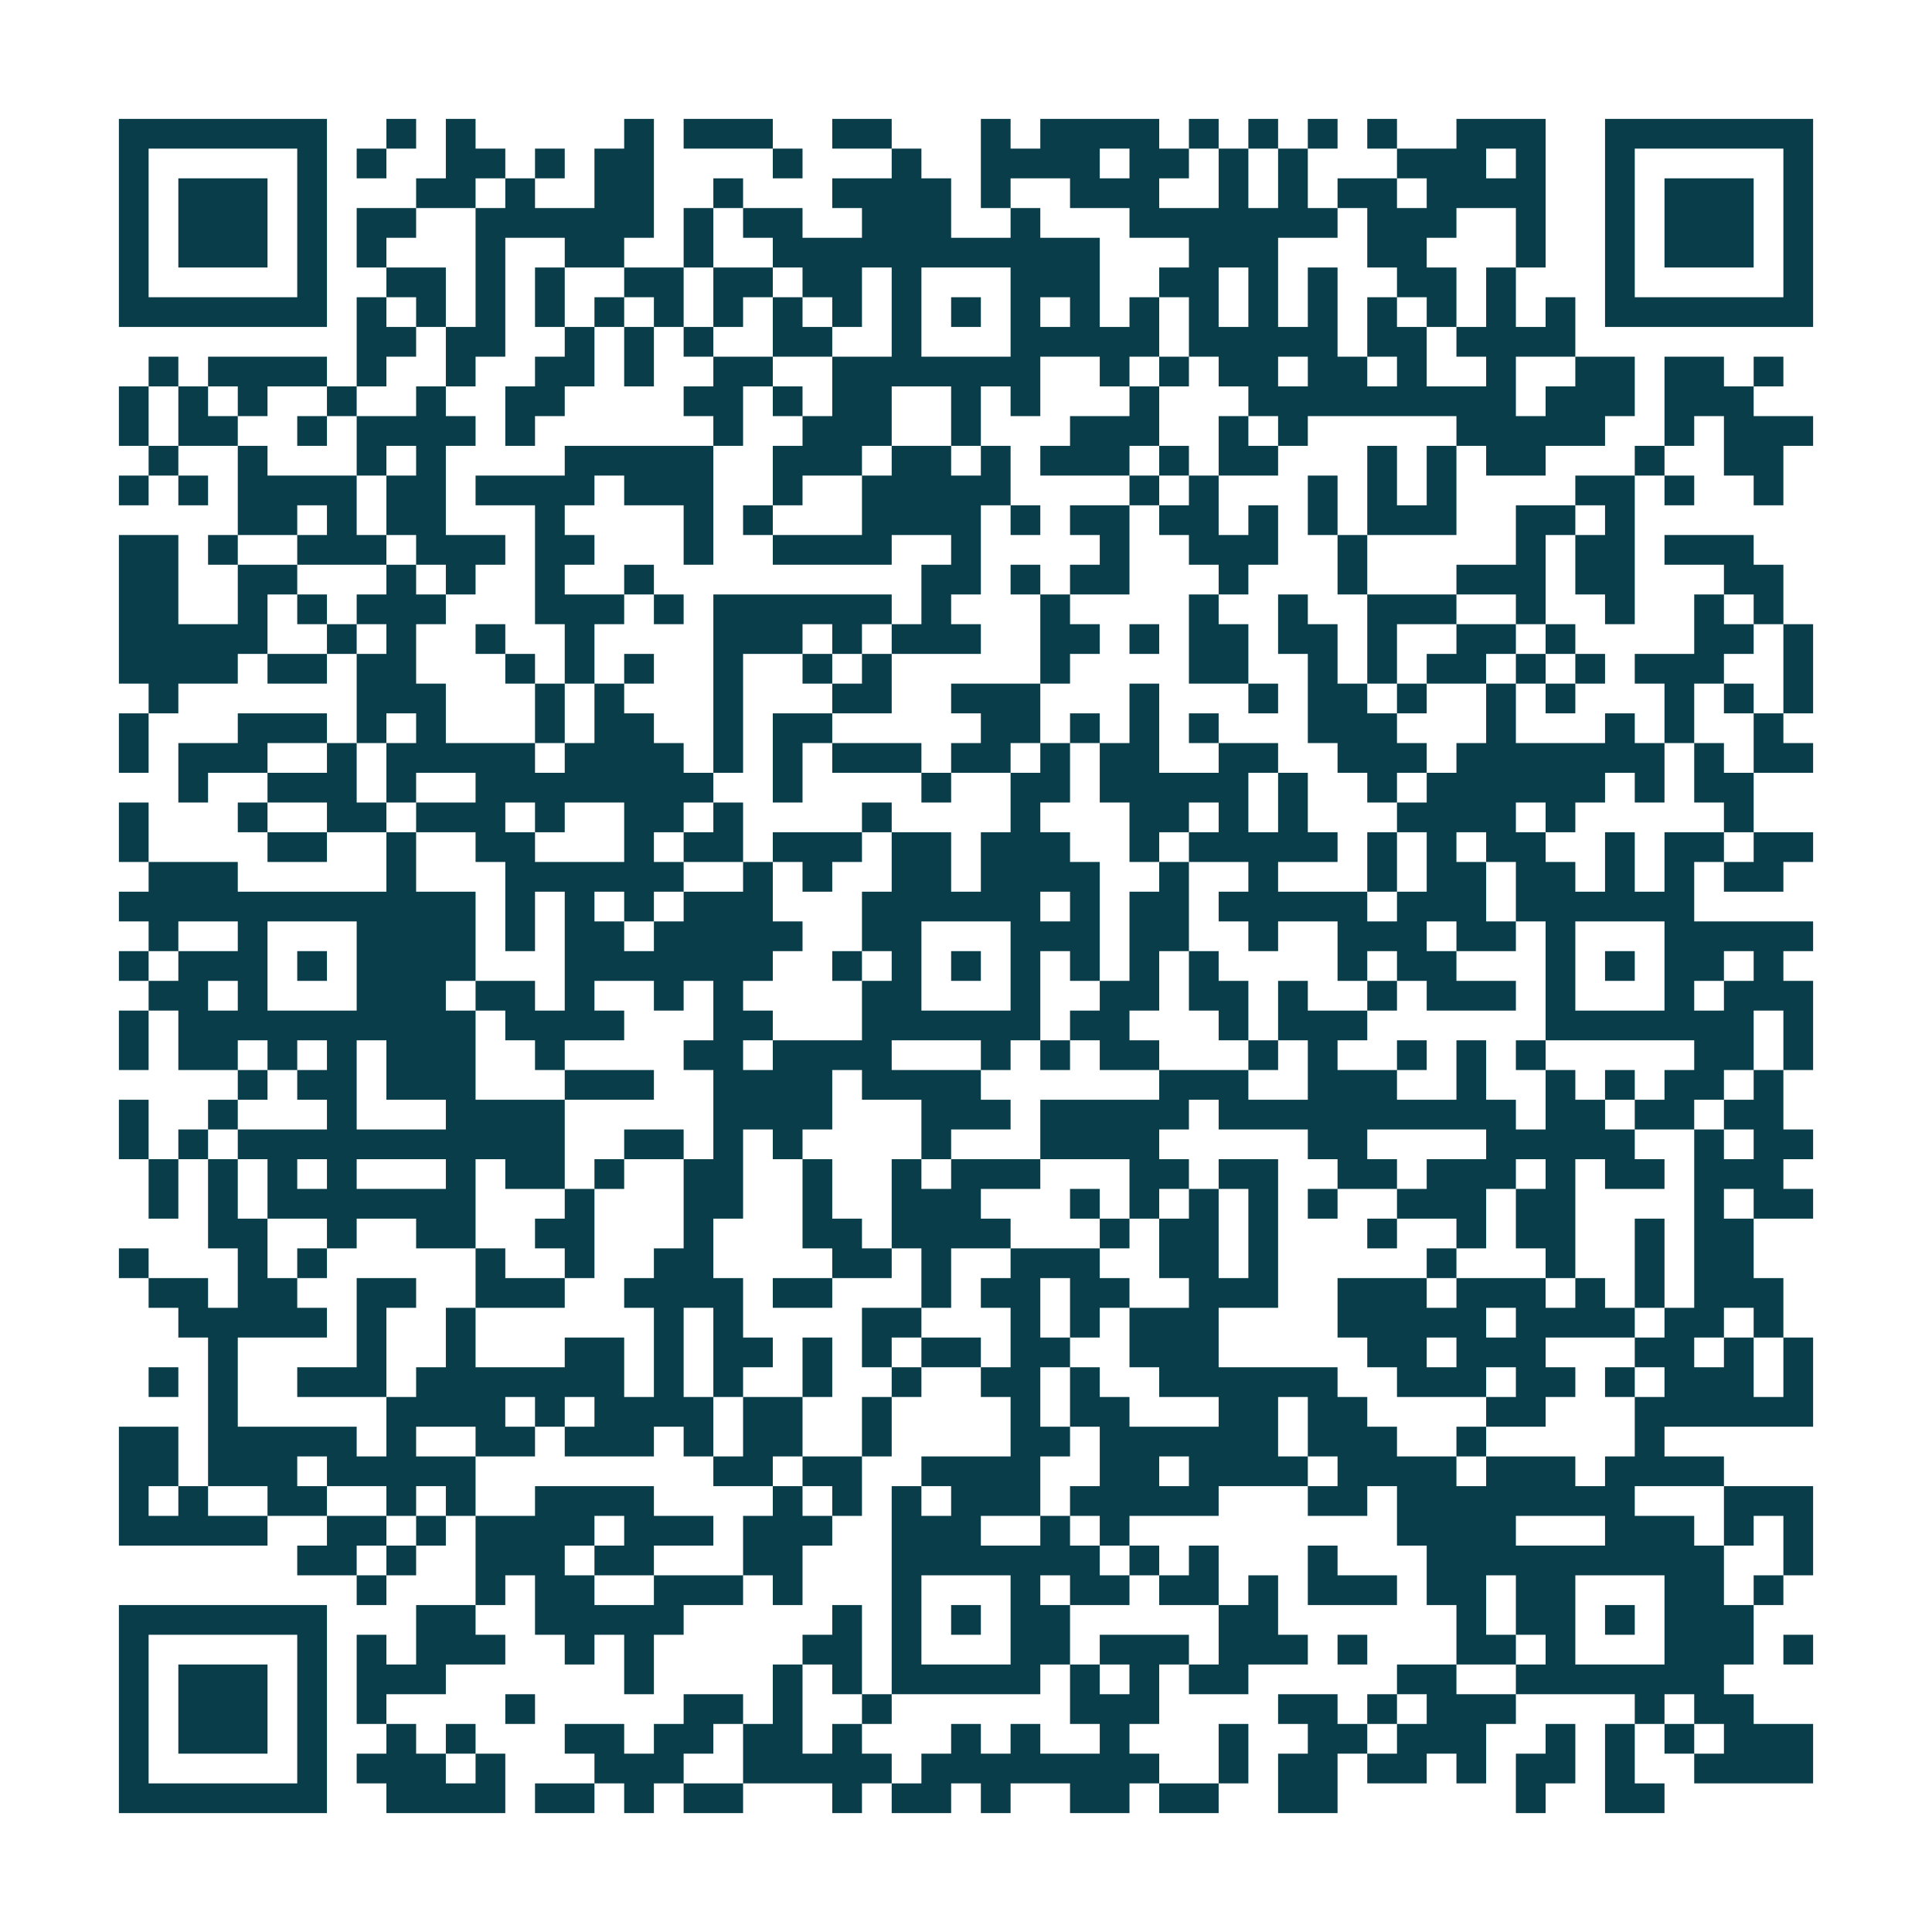
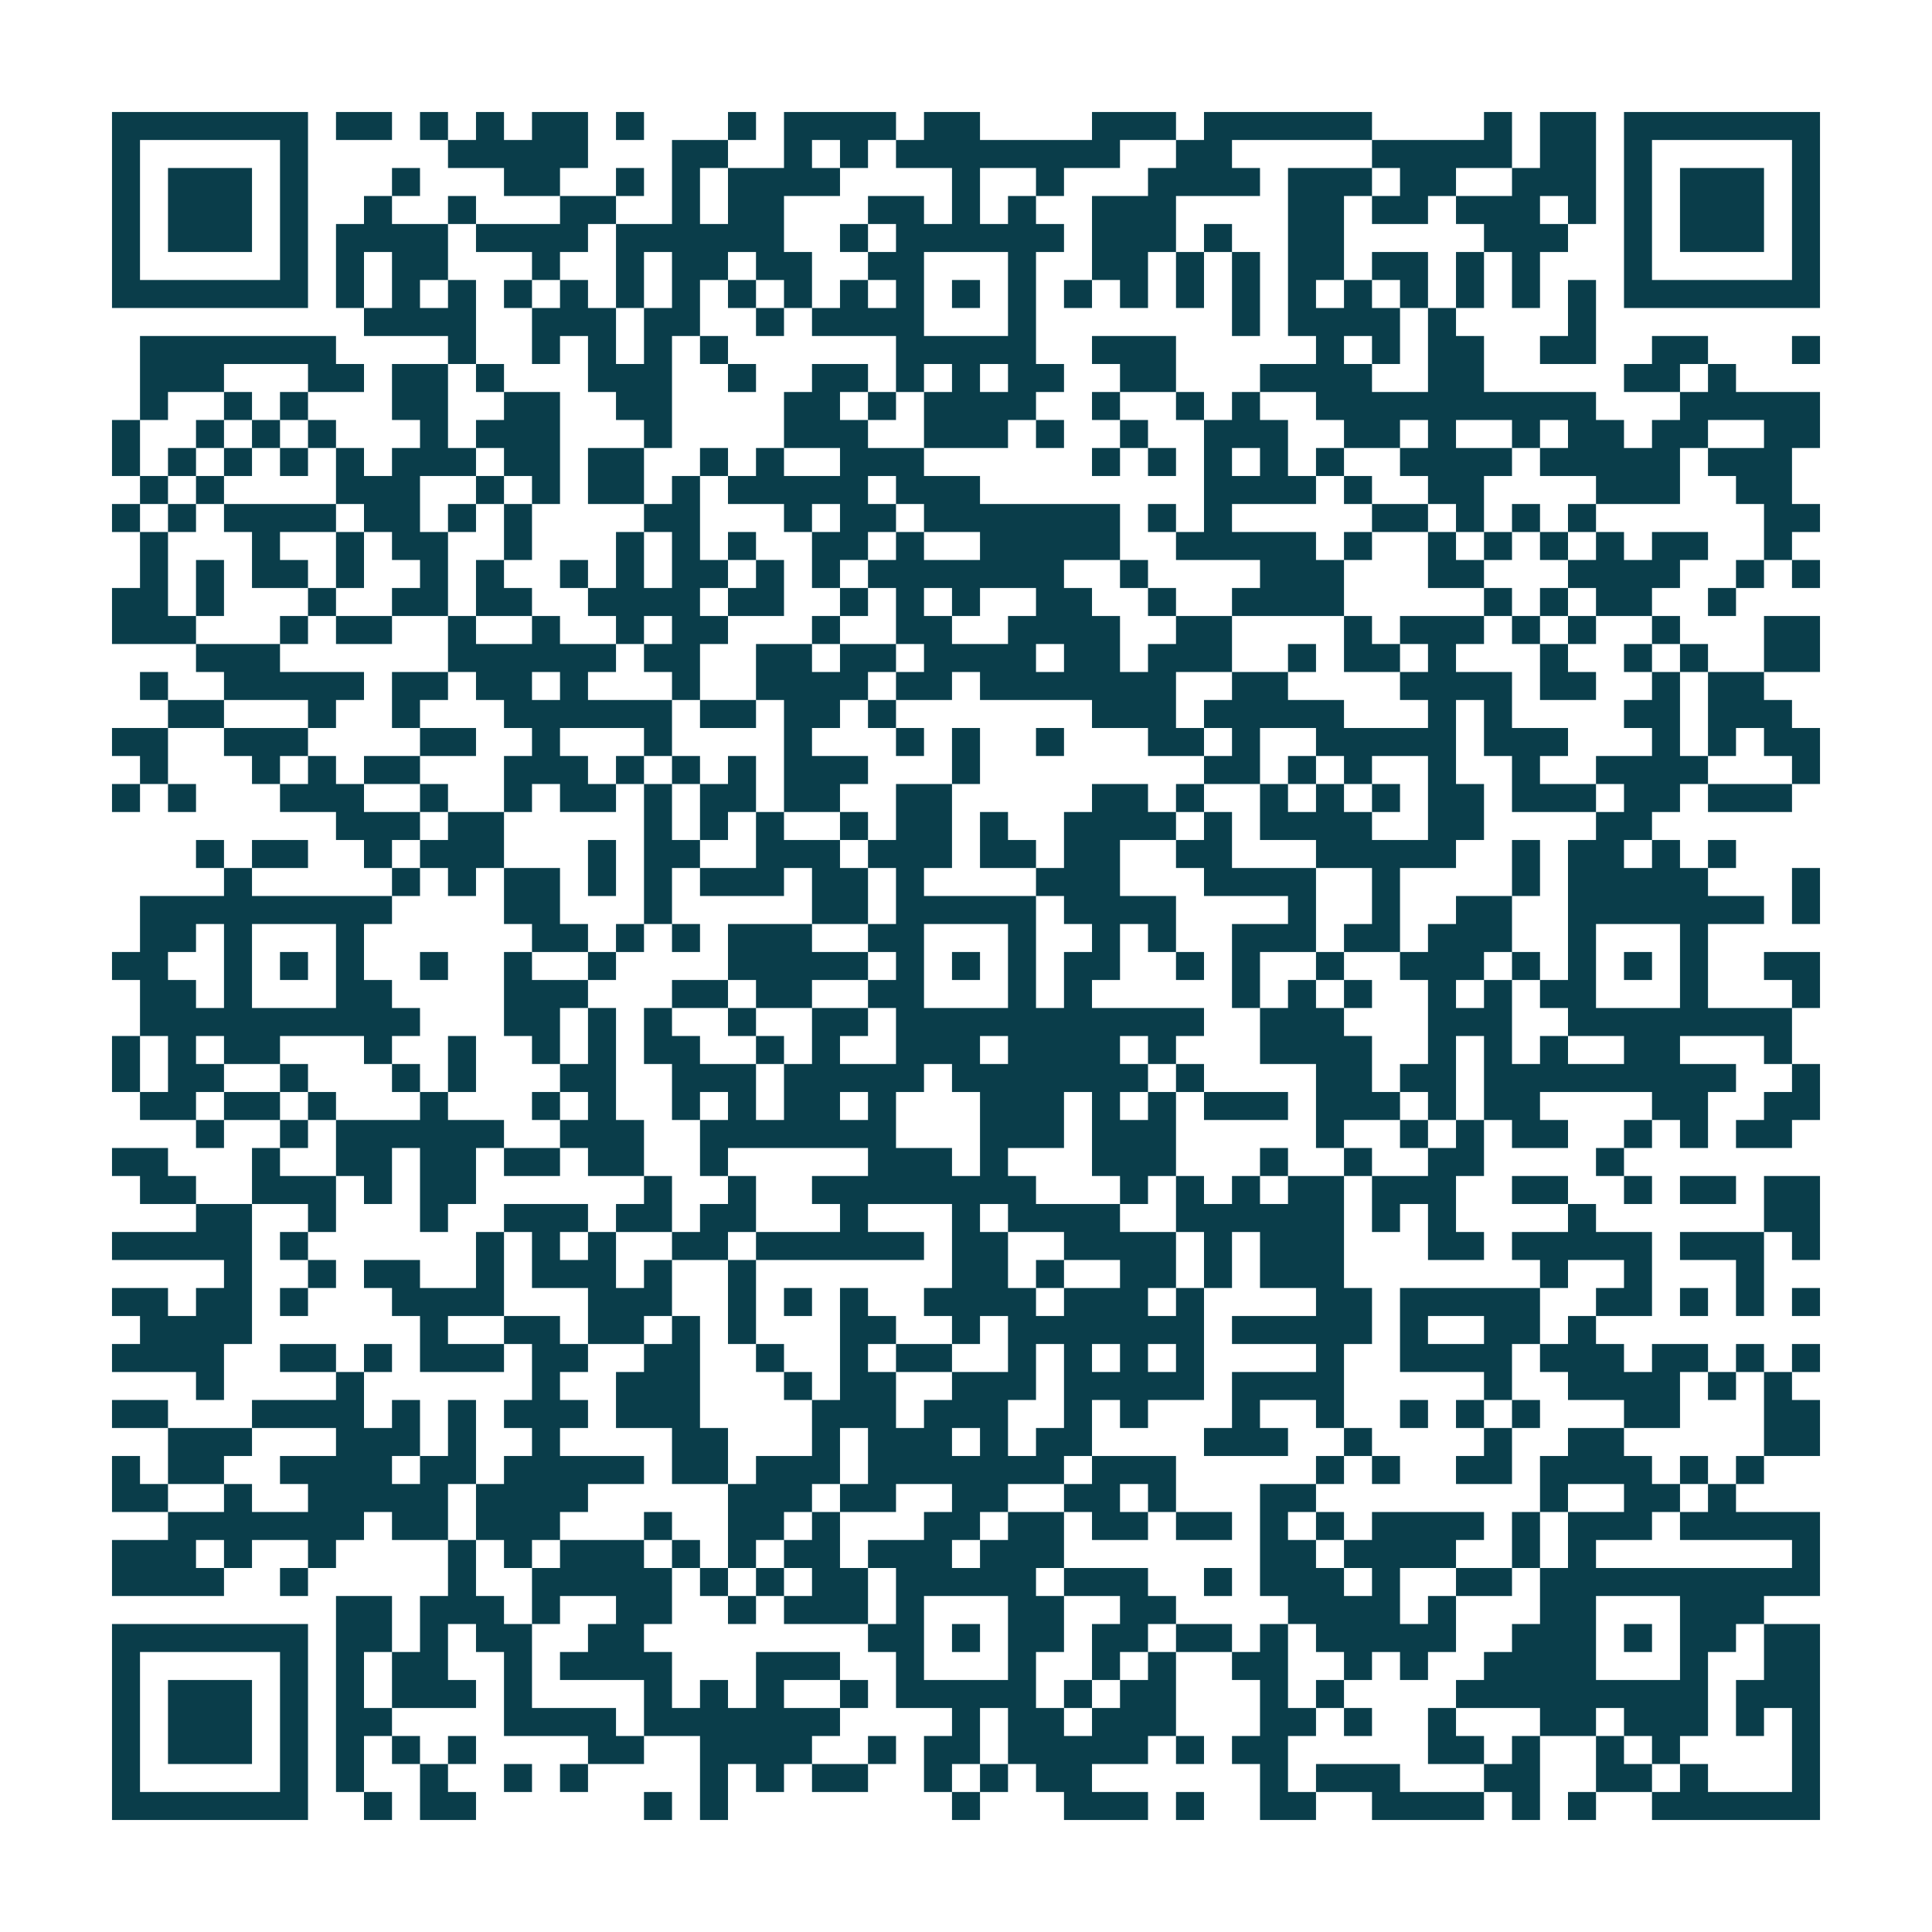
- <svg xmlns="http://www.w3.org/2000/svg" width="650" height="650" class="segno">
+ <svg xmlns="http://www.w3.org/2000/svg" width="690" height="690" class="segno">
  <g transform="scale(10)">
-     <path fill="#fff" d="M0 0h65v65h-65z" />
-     <path class="qrline" stroke="#0a3d4a" d="M4 4.5h7m2 0h1m1 0h1m5 0h1m1 0h3m2 0h2m3 0h1m1 0h4m1 0h1m1 0h1m1 0h1m1 0h1m2 0h3m2 0h7m-57 1h1m5 0h1m1 0h1m2 0h2m1 0h1m1 0h2m4 0h1m3 0h1m2 0h4m1 0h2m1 0h1m1 0h1m3 0h3m1 0h1m2 0h1m5 0h1m-57 1h1m1 0h3m1 0h1m3 0h2m1 0h1m2 0h2m2 0h1m3 0h4m1 0h1m2 0h3m2 0h1m1 0h1m1 0h2m1 0h4m2 0h1m1 0h3m1 0h1m-57 1h1m1 0h3m1 0h1m1 0h2m2 0h6m1 0h1m1 0h2m2 0h3m2 0h1m3 0h7m1 0h3m2 0h1m2 0h1m1 0h3m1 0h1m-57 1h1m1 0h3m1 0h1m1 0h1m3 0h1m2 0h2m2 0h1m2 0h11m3 0h3m3 0h2m3 0h1m2 0h1m1 0h3m1 0h1m-57 1h1m5 0h1m2 0h2m1 0h1m1 0h1m2 0h2m1 0h2m1 0h2m1 0h1m3 0h3m2 0h2m1 0h1m1 0h1m2 0h2m1 0h1m3 0h1m5 0h1m-57 1h7m1 0h1m1 0h1m1 0h1m1 0h1m1 0h1m1 0h1m1 0h1m1 0h1m1 0h1m1 0h1m1 0h1m1 0h1m1 0h1m1 0h1m1 0h1m1 0h1m1 0h1m1 0h1m1 0h1m1 0h1m1 0h1m1 0h7m-49 1h2m1 0h2m2 0h1m1 0h1m1 0h1m2 0h2m2 0h1m3 0h5m1 0h5m1 0h2m1 0h4m-48 1h1m1 0h4m1 0h1m2 0h1m2 0h2m1 0h1m2 0h2m2 0h7m2 0h1m1 0h1m1 0h2m1 0h2m1 0h1m2 0h1m2 0h2m1 0h2m1 0h1m-56 1h1m1 0h1m1 0h1m2 0h1m2 0h1m2 0h2m4 0h2m1 0h1m1 0h2m2 0h1m1 0h1m3 0h1m3 0h9m1 0h3m1 0h3m-55 1h1m1 0h2m2 0h1m1 0h4m1 0h1m6 0h1m2 0h3m2 0h1m3 0h3m2 0h1m1 0h1m5 0h5m2 0h1m1 0h3m-56 1h1m2 0h1m3 0h1m1 0h1m4 0h5m2 0h3m1 0h2m1 0h1m1 0h3m1 0h1m1 0h2m3 0h1m1 0h1m1 0h2m3 0h1m2 0h2m-56 1h1m1 0h1m1 0h4m1 0h2m1 0h4m1 0h3m2 0h1m2 0h5m4 0h1m1 0h1m3 0h1m1 0h1m1 0h1m4 0h2m1 0h1m2 0h1m-52 1h2m1 0h1m1 0h2m3 0h1m4 0h1m1 0h1m3 0h4m1 0h1m1 0h2m1 0h2m1 0h1m1 0h1m1 0h3m2 0h2m1 0h1m-51 1h2m1 0h1m2 0h3m1 0h3m1 0h2m3 0h1m2 0h4m2 0h1m4 0h1m2 0h3m2 0h1m5 0h1m1 0h2m1 0h3m-55 1h2m2 0h2m3 0h1m1 0h1m2 0h1m2 0h1m9 0h2m1 0h1m1 0h2m3 0h1m3 0h1m3 0h3m1 0h2m3 0h2m-56 1h2m2 0h1m1 0h1m1 0h3m3 0h3m1 0h1m1 0h6m1 0h1m3 0h1m4 0h1m2 0h1m2 0h3m2 0h1m2 0h1m2 0h1m1 0h1m-56 1h5m2 0h1m1 0h1m2 0h1m2 0h1m4 0h3m1 0h1m1 0h3m2 0h2m1 0h1m1 0h2m1 0h2m1 0h1m2 0h2m1 0h1m4 0h2m1 0h1m-57 1h4m1 0h2m1 0h2m3 0h1m1 0h1m1 0h1m2 0h1m2 0h1m1 0h1m5 0h1m4 0h2m2 0h1m1 0h1m1 0h2m1 0h1m1 0h1m1 0h3m2 0h1m-56 1h1m6 0h3m3 0h1m1 0h1m3 0h1m3 0h2m2 0h3m3 0h1m3 0h1m1 0h2m1 0h1m2 0h1m1 0h1m3 0h1m1 0h1m1 0h1m-57 1h1m3 0h3m1 0h1m1 0h1m3 0h1m1 0h2m2 0h1m1 0h2m5 0h2m1 0h1m1 0h1m1 0h1m3 0h3m3 0h1m3 0h1m1 0h1m2 0h1m-56 1h1m1 0h3m2 0h1m1 0h5m1 0h4m1 0h1m1 0h1m1 0h3m1 0h2m1 0h1m1 0h2m2 0h2m2 0h3m1 0h7m1 0h1m1 0h2m-55 1h1m2 0h3m1 0h1m2 0h8m2 0h1m4 0h1m2 0h2m1 0h5m1 0h1m2 0h1m1 0h6m1 0h1m1 0h2m-55 1h1m3 0h1m2 0h2m1 0h3m1 0h1m2 0h2m1 0h1m4 0h1m4 0h1m3 0h2m1 0h1m1 0h1m3 0h4m1 0h1m5 0h1m-55 1h1m4 0h2m2 0h1m2 0h2m3 0h1m1 0h2m1 0h3m1 0h2m1 0h3m2 0h1m1 0h5m1 0h1m1 0h1m1 0h2m2 0h1m1 0h2m1 0h2m-56 1h3m5 0h1m3 0h6m2 0h1m1 0h1m2 0h2m1 0h4m2 0h1m2 0h1m3 0h1m1 0h2m1 0h2m1 0h1m1 0h1m1 0h2m-56 1h12m1 0h1m1 0h1m1 0h1m1 0h3m3 0h6m1 0h1m1 0h2m1 0h5m1 0h3m1 0h6m-52 1h1m2 0h1m3 0h4m1 0h1m1 0h2m1 0h5m2 0h2m3 0h3m1 0h2m2 0h1m2 0h3m1 0h2m1 0h1m3 0h5m-57 1h1m1 0h3m1 0h1m1 0h4m3 0h7m2 0h1m1 0h1m1 0h1m1 0h1m1 0h1m1 0h1m1 0h1m4 0h1m1 0h2m3 0h1m1 0h1m1 0h2m1 0h1m-55 1h2m1 0h1m3 0h3m1 0h2m1 0h1m2 0h1m1 0h1m4 0h2m3 0h1m2 0h2m1 0h2m1 0h1m2 0h1m1 0h3m1 0h1m3 0h1m1 0h3m-57 1h1m1 0h10m1 0h4m3 0h2m3 0h6m1 0h2m3 0h1m1 0h3m6 0h7m1 0h1m-57 1h1m1 0h2m1 0h1m1 0h1m1 0h3m2 0h1m4 0h2m1 0h4m3 0h1m1 0h1m1 0h2m3 0h1m1 0h1m2 0h1m1 0h1m1 0h1m5 0h2m1 0h1m-53 1h1m1 0h2m1 0h3m3 0h3m2 0h4m1 0h4m6 0h3m2 0h3m2 0h1m2 0h1m1 0h1m1 0h2m1 0h1m-56 1h1m2 0h1m3 0h1m3 0h4m5 0h4m3 0h3m1 0h5m1 0h10m1 0h2m1 0h2m1 0h2m-56 1h1m1 0h1m1 0h11m2 0h2m1 0h1m1 0h1m4 0h1m3 0h4m5 0h2m4 0h5m2 0h1m1 0h2m-56 1h1m1 0h1m1 0h1m1 0h1m3 0h1m1 0h2m1 0h1m2 0h2m2 0h1m2 0h1m1 0h3m3 0h2m1 0h2m2 0h2m1 0h3m1 0h1m1 0h2m1 0h3m-55 1h1m1 0h1m1 0h7m3 0h1m3 0h2m2 0h1m2 0h3m3 0h1m1 0h1m1 0h1m1 0h1m1 0h1m2 0h3m1 0h2m4 0h1m1 0h2m-54 1h2m2 0h1m2 0h2m2 0h2m3 0h1m3 0h2m1 0h4m3 0h1m1 0h2m1 0h1m3 0h1m2 0h1m1 0h2m2 0h1m1 0h2m-55 1h1m3 0h1m1 0h1m5 0h1m2 0h1m2 0h2m4 0h2m1 0h1m2 0h3m2 0h2m1 0h1m5 0h1m3 0h1m2 0h1m1 0h2m-54 1h2m1 0h2m2 0h2m2 0h3m2 0h4m1 0h2m3 0h1m1 0h2m1 0h2m2 0h3m2 0h3m1 0h3m1 0h1m1 0h1m1 0h3m-54 1h5m1 0h1m2 0h1m6 0h1m1 0h1m4 0h2m3 0h1m1 0h1m1 0h3m4 0h5m1 0h4m1 0h2m1 0h1m-53 1h1m4 0h1m2 0h1m3 0h2m1 0h1m1 0h2m1 0h1m1 0h1m1 0h2m1 0h2m2 0h3m5 0h2m1 0h3m3 0h2m1 0h1m1 0h1m-56 1h1m1 0h1m2 0h3m1 0h7m1 0h1m1 0h1m2 0h1m2 0h1m2 0h2m1 0h1m2 0h6m2 0h3m1 0h2m1 0h1m1 0h3m1 0h1m-54 1h1m5 0h4m1 0h1m1 0h4m1 0h2m2 0h1m4 0h1m1 0h2m3 0h2m1 0h2m4 0h2m3 0h6m-57 1h2m1 0h5m1 0h1m2 0h2m1 0h3m1 0h1m1 0h2m2 0h1m4 0h2m1 0h6m1 0h3m2 0h1m5 0h1m-52 1h2m1 0h3m1 0h5m8 0h2m1 0h2m2 0h4m2 0h2m1 0h4m1 0h4m1 0h3m1 0h4m-54 1h1m1 0h1m2 0h2m2 0h1m1 0h1m2 0h4m4 0h1m1 0h1m1 0h1m1 0h3m1 0h5m3 0h2m1 0h8m3 0h3m-57 1h5m2 0h2m1 0h1m1 0h4m1 0h3m1 0h3m2 0h3m2 0h1m1 0h1m9 0h4m3 0h3m1 0h1m1 0h1m-51 1h2m1 0h1m2 0h3m1 0h2m3 0h2m3 0h7m1 0h1m1 0h1m3 0h1m3 0h10m2 0h1m-49 1h1m3 0h1m1 0h2m2 0h3m1 0h1m3 0h1m3 0h1m1 0h2m1 0h2m1 0h1m1 0h3m1 0h2m1 0h2m3 0h2m1 0h1m-56 1h7m3 0h2m2 0h5m5 0h1m1 0h1m1 0h1m1 0h2m5 0h2m6 0h1m1 0h2m1 0h1m1 0h3m-55 1h1m5 0h1m1 0h1m1 0h3m2 0h1m1 0h1m5 0h2m1 0h1m3 0h2m1 0h3m1 0h3m1 0h1m3 0h2m1 0h1m3 0h3m1 0h1m-57 1h1m1 0h3m1 0h1m1 0h3m6 0h1m4 0h1m1 0h1m1 0h5m1 0h1m1 0h1m1 0h2m5 0h2m2 0h7m-54 1h1m1 0h3m1 0h1m1 0h1m4 0h1m5 0h2m1 0h1m2 0h1m6 0h3m4 0h2m1 0h1m1 0h3m4 0h1m1 0h2m-55 1h1m1 0h3m1 0h1m2 0h1m1 0h1m3 0h2m1 0h2m1 0h2m1 0h1m3 0h1m1 0h1m2 0h1m3 0h1m2 0h2m1 0h3m2 0h1m1 0h1m1 0h1m1 0h3m-57 1h1m5 0h1m1 0h3m1 0h1m3 0h3m2 0h5m1 0h8m2 0h1m1 0h2m1 0h2m1 0h1m1 0h2m1 0h1m2 0h4m-57 1h7m2 0h4m1 0h2m1 0h1m1 0h2m3 0h1m1 0h2m1 0h1m2 0h2m1 0h2m2 0h2m6 0h1m2 0h2" />
+     <path fill="#fff" d="M0 0h69v69h-69z" />
+     <path class="qrline" stroke="#0a3d4a" d="M4 4.5h7m1 0h2m1 0h1m1 0h1m1 0h2m1 0h1m3 0h1m1 0h4m1 0h2m4 0h3m1 0h6m4 0h1m1 0h2m1 0h7m-61 1h1m5 0h1m5 0h5m3 0h2m2 0h1m1 0h1m1 0h8m2 0h2m5 0h5m1 0h2m1 0h1m5 0h1m-61 1h1m1 0h3m1 0h1m3 0h1m3 0h2m2 0h1m1 0h1m1 0h4m4 0h1m2 0h1m3 0h4m1 0h3m1 0h2m2 0h3m1 0h1m1 0h3m1 0h1m-61 1h1m1 0h3m1 0h1m2 0h1m2 0h1m3 0h2m2 0h1m1 0h2m3 0h2m1 0h1m1 0h1m2 0h3m4 0h2m1 0h2m1 0h3m1 0h1m1 0h1m1 0h3m1 0h1m-61 1h1m1 0h3m1 0h1m1 0h4m1 0h4m1 0h6m2 0h1m1 0h6m1 0h3m1 0h1m2 0h2m5 0h3m2 0h1m1 0h3m1 0h1m-61 1h1m5 0h1m1 0h1m1 0h2m3 0h1m2 0h1m1 0h2m1 0h2m2 0h2m3 0h1m2 0h2m1 0h1m1 0h1m1 0h2m1 0h2m1 0h1m1 0h1m3 0h1m5 0h1m-61 1h7m1 0h1m1 0h1m1 0h1m1 0h1m1 0h1m1 0h1m1 0h1m1 0h1m1 0h1m1 0h1m1 0h1m1 0h1m1 0h1m1 0h1m1 0h1m1 0h1m1 0h1m1 0h1m1 0h1m1 0h1m1 0h1m1 0h1m1 0h1m1 0h7m-52 1h4m2 0h3m1 0h2m2 0h1m1 0h4m3 0h1m7 0h1m1 0h4m1 0h1m4 0h1m-52 1h7m4 0h1m2 0h1m1 0h1m1 0h1m1 0h1m6 0h5m2 0h3m5 0h1m1 0h1m1 0h2m2 0h2m2 0h2m3 0h1m-60 1h3m3 0h2m1 0h2m1 0h1m3 0h3m2 0h1m2 0h2m1 0h1m1 0h1m1 0h2m2 0h2m3 0h4m2 0h2m5 0h2m1 0h1m-57 1h1m2 0h1m1 0h1m3 0h2m2 0h2m2 0h2m4 0h2m1 0h1m1 0h4m2 0h1m2 0h1m1 0h1m2 0h10m3 0h5m-61 1h1m2 0h1m1 0h1m1 0h1m3 0h1m1 0h3m3 0h1m4 0h3m2 0h3m1 0h1m2 0h1m2 0h3m2 0h2m1 0h1m2 0h1m1 0h2m1 0h2m2 0h2m-61 1h1m1 0h1m1 0h1m1 0h1m1 0h1m1 0h3m1 0h2m1 0h2m2 0h1m1 0h1m2 0h3m6 0h1m1 0h1m1 0h1m1 0h1m1 0h1m2 0h4m1 0h5m1 0h3m-59 1h1m1 0h1m4 0h3m2 0h1m1 0h1m1 0h2m1 0h1m1 0h5m1 0h3m8 0h4m1 0h1m2 0h2m4 0h3m2 0h2m-60 1h1m1 0h1m1 0h4m1 0h2m1 0h1m1 0h1m4 0h2m3 0h1m1 0h2m1 0h7m1 0h1m1 0h1m5 0h2m1 0h1m1 0h1m1 0h1m6 0h2m-60 1h1m3 0h1m2 0h1m1 0h2m2 0h1m3 0h1m1 0h1m1 0h1m2 0h2m1 0h1m2 0h5m2 0h5m1 0h1m2 0h1m1 0h1m1 0h1m1 0h1m1 0h2m2 0h1m-59 1h1m1 0h1m1 0h2m1 0h1m2 0h1m1 0h1m2 0h1m1 0h1m1 0h2m1 0h1m1 0h1m1 0h7m2 0h1m4 0h3m3 0h2m3 0h4m2 0h1m1 0h1m-61 1h2m1 0h1m3 0h1m2 0h2m1 0h2m2 0h4m1 0h2m2 0h1m1 0h1m1 0h1m2 0h2m2 0h1m2 0h4m5 0h1m1 0h1m1 0h2m2 0h1m-58 1h3m3 0h1m1 0h2m2 0h1m2 0h1m2 0h1m1 0h2m3 0h1m2 0h2m2 0h4m2 0h2m4 0h1m1 0h3m1 0h1m1 0h1m2 0h1m3 0h2m-58 1h3m6 0h6m1 0h2m2 0h2m1 0h2m1 0h4m1 0h2m1 0h3m2 0h1m1 0h2m1 0h1m3 0h1m2 0h1m1 0h1m2 0h2m-60 1h1m2 0h5m1 0h2m1 0h2m1 0h1m3 0h1m2 0h4m1 0h2m1 0h7m2 0h2m4 0h4m1 0h2m2 0h1m1 0h2m-57 1h2m3 0h1m2 0h1m3 0h6m1 0h2m1 0h2m1 0h1m7 0h3m1 0h5m3 0h1m1 0h1m4 0h2m1 0h3m-60 1h2m2 0h3m4 0h2m2 0h1m3 0h1m4 0h1m3 0h1m1 0h1m2 0h1m3 0h2m1 0h1m2 0h5m1 0h3m3 0h1m1 0h1m1 0h2m-60 1h1m3 0h1m1 0h1m1 0h2m3 0h3m1 0h1m1 0h1m1 0h1m1 0h3m3 0h1m8 0h2m1 0h1m1 0h1m2 0h1m2 0h1m2 0h4m3 0h1m-61 1h1m1 0h1m3 0h3m2 0h1m2 0h1m1 0h2m1 0h1m1 0h2m1 0h2m2 0h2m5 0h2m1 0h1m2 0h1m1 0h1m1 0h1m1 0h2m1 0h3m1 0h2m1 0h3m-52 1h3m1 0h2m5 0h1m1 0h1m1 0h1m2 0h1m1 0h2m1 0h1m2 0h4m1 0h1m1 0h4m2 0h2m4 0h2m-52 1h1m1 0h2m2 0h1m1 0h3m3 0h1m1 0h2m2 0h3m1 0h3m1 0h2m1 0h2m2 0h2m3 0h5m2 0h1m1 0h2m1 0h1m1 0h1m-54 1h1m5 0h1m1 0h1m1 0h2m1 0h1m1 0h1m1 0h3m1 0h2m1 0h1m4 0h3m3 0h4m2 0h1m4 0h1m1 0h5m3 0h1m-60 1h9m4 0h2m3 0h1m5 0h2m1 0h5m1 0h4m4 0h1m2 0h1m2 0h2m2 0h7m1 0h1m-60 1h2m1 0h1m3 0h1m6 0h2m1 0h1m1 0h1m1 0h3m2 0h2m3 0h1m2 0h1m1 0h1m2 0h3m1 0h2m1 0h3m2 0h1m3 0h1m-57 1h2m2 0h1m1 0h1m1 0h1m2 0h1m2 0h1m2 0h1m4 0h5m1 0h1m1 0h1m1 0h1m1 0h2m2 0h1m1 0h1m2 0h1m2 0h3m1 0h1m1 0h1m1 0h1m1 0h1m2 0h2m-60 1h2m1 0h1m3 0h2m4 0h3m3 0h2m1 0h2m2 0h2m3 0h1m1 0h1m5 0h1m1 0h1m1 0h1m2 0h1m1 0h1m1 0h2m3 0h1m3 0h1m-60 1h10m3 0h2m1 0h1m1 0h1m2 0h1m2 0h2m1 0h11m2 0h3m3 0h3m2 0h8m-60 1h1m1 0h1m1 0h2m3 0h1m2 0h1m2 0h1m1 0h1m1 0h2m2 0h1m1 0h1m2 0h3m1 0h4m1 0h1m3 0h4m2 0h1m1 0h1m1 0h1m2 0h2m3 0h1m-60 1h1m1 0h2m2 0h1m3 0h1m1 0h1m3 0h2m2 0h3m1 0h5m1 0h7m1 0h1m4 0h2m1 0h2m1 0h9m2 0h1m-60 1h2m1 0h2m1 0h1m3 0h1m3 0h1m1 0h1m2 0h1m1 0h1m1 0h2m1 0h1m3 0h3m1 0h1m1 0h1m1 0h3m1 0h3m1 0h1m1 0h2m4 0h2m2 0h2m-58 1h1m2 0h1m1 0h6m2 0h3m2 0h7m3 0h3m1 0h3m5 0h1m2 0h1m1 0h1m1 0h2m2 0h1m1 0h1m1 0h2m-60 1h2m3 0h1m2 0h2m1 0h2m1 0h2m1 0h2m2 0h1m5 0h3m1 0h1m3 0h3m3 0h1m2 0h1m2 0h2m4 0h1m-53 1h2m2 0h3m1 0h1m1 0h2m6 0h1m2 0h1m2 0h8m3 0h1m1 0h1m1 0h1m1 0h2m1 0h3m2 0h2m2 0h1m1 0h2m1 0h2m-58 1h2m2 0h1m3 0h1m2 0h3m1 0h2m1 0h2m3 0h1m3 0h1m1 0h4m2 0h6m1 0h1m1 0h1m4 0h1m6 0h2m-61 1h5m1 0h1m6 0h1m1 0h1m1 0h1m2 0h2m1 0h6m1 0h2m2 0h4m1 0h1m1 0h3m3 0h2m1 0h5m1 0h3m1 0h1m-57 1h1m2 0h1m1 0h2m2 0h1m1 0h3m1 0h1m2 0h1m7 0h2m1 0h1m2 0h2m1 0h1m1 0h3m7 0h1m2 0h1m3 0h1m-59 1h2m1 0h2m1 0h1m3 0h4m3 0h3m2 0h1m1 0h1m1 0h1m2 0h4m1 0h3m1 0h1m4 0h2m1 0h5m2 0h2m1 0h1m1 0h1m1 0h1m-60 1h4m6 0h1m2 0h2m1 0h2m1 0h1m1 0h1m3 0h2m2 0h1m1 0h7m1 0h5m1 0h1m2 0h2m1 0h1m-53 1h4m2 0h2m1 0h1m1 0h3m1 0h2m2 0h2m2 0h1m2 0h1m1 0h2m2 0h1m1 0h1m1 0h1m1 0h1m4 0h1m2 0h4m1 0h3m1 0h2m1 0h1m1 0h1m-58 1h1m4 0h1m6 0h1m2 0h3m3 0h1m1 0h2m2 0h3m1 0h5m1 0h4m5 0h1m2 0h4m1 0h1m1 0h1m-60 1h2m3 0h4m1 0h1m1 0h1m1 0h3m1 0h3m4 0h3m1 0h3m2 0h1m1 0h1m3 0h1m2 0h1m2 0h1m1 0h1m1 0h1m3 0h2m3 0h2m-59 1h3m3 0h3m1 0h1m2 0h1m4 0h2m3 0h1m1 0h3m1 0h1m1 0h2m4 0h3m2 0h1m4 0h1m2 0h2m5 0h2m-61 1h1m1 0h2m2 0h4m1 0h2m1 0h5m1 0h2m1 0h3m1 0h7m1 0h3m5 0h1m1 0h1m2 0h2m1 0h4m1 0h1m1 0h1m-59 1h2m2 0h1m2 0h5m1 0h4m5 0h3m1 0h2m2 0h2m2 0h2m1 0h1m3 0h2m8 0h1m2 0h2m1 0h1m-56 1h7m1 0h2m1 0h3m3 0h1m2 0h2m1 0h1m3 0h2m1 0h2m1 0h2m1 0h2m1 0h1m1 0h1m1 0h4m1 0h1m1 0h3m1 0h5m-61 1h3m1 0h1m2 0h1m4 0h1m1 0h1m1 0h3m1 0h1m1 0h1m1 0h2m1 0h3m1 0h3m7 0h2m1 0h4m2 0h1m1 0h1m7 0h1m-61 1h4m2 0h1m5 0h1m2 0h5m1 0h1m1 0h1m1 0h2m1 0h5m1 0h3m2 0h1m1 0h3m1 0h1m2 0h2m1 0h10m-53 1h2m1 0h3m1 0h1m2 0h2m2 0h1m1 0h3m1 0h1m3 0h2m2 0h2m4 0h4m1 0h1m3 0h2m3 0h3m-59 1h7m1 0h2m1 0h1m1 0h2m2 0h2m8 0h2m1 0h1m1 0h2m1 0h2m1 0h2m1 0h1m1 0h5m2 0h3m1 0h1m1 0h2m1 0h2m-61 1h1m5 0h1m1 0h1m1 0h2m2 0h1m1 0h4m3 0h3m2 0h1m3 0h1m2 0h1m1 0h1m2 0h2m2 0h1m1 0h1m2 0h4m3 0h1m2 0h2m-61 1h1m1 0h3m1 0h1m1 0h1m1 0h3m1 0h1m4 0h1m1 0h1m1 0h1m2 0h1m1 0h5m1 0h1m1 0h2m3 0h1m1 0h1m4 0h9m1 0h3m-61 1h1m1 0h3m1 0h1m1 0h2m4 0h4m1 0h7m4 0h1m1 0h2m1 0h3m3 0h2m1 0h1m2 0h1m3 0h2m1 0h3m1 0h1m1 0h1m-61 1h1m1 0h3m1 0h1m1 0h1m1 0h1m1 0h1m4 0h2m2 0h4m2 0h1m1 0h2m1 0h5m1 0h1m1 0h2m5 0h2m1 0h1m2 0h1m1 0h1m4 0h1m-61 1h1m5 0h1m1 0h1m2 0h1m2 0h1m1 0h1m4 0h1m1 0h1m1 0h2m2 0h1m1 0h1m1 0h2m6 0h1m1 0h3m3 0h2m2 0h2m1 0h1m3 0h1m-61 1h7m2 0h1m1 0h2m6 0h1m1 0h1m8 0h1m3 0h3m1 0h1m2 0h2m2 0h4m1 0h1m1 0h1m2 0h6" />
  </g>
</svg>
